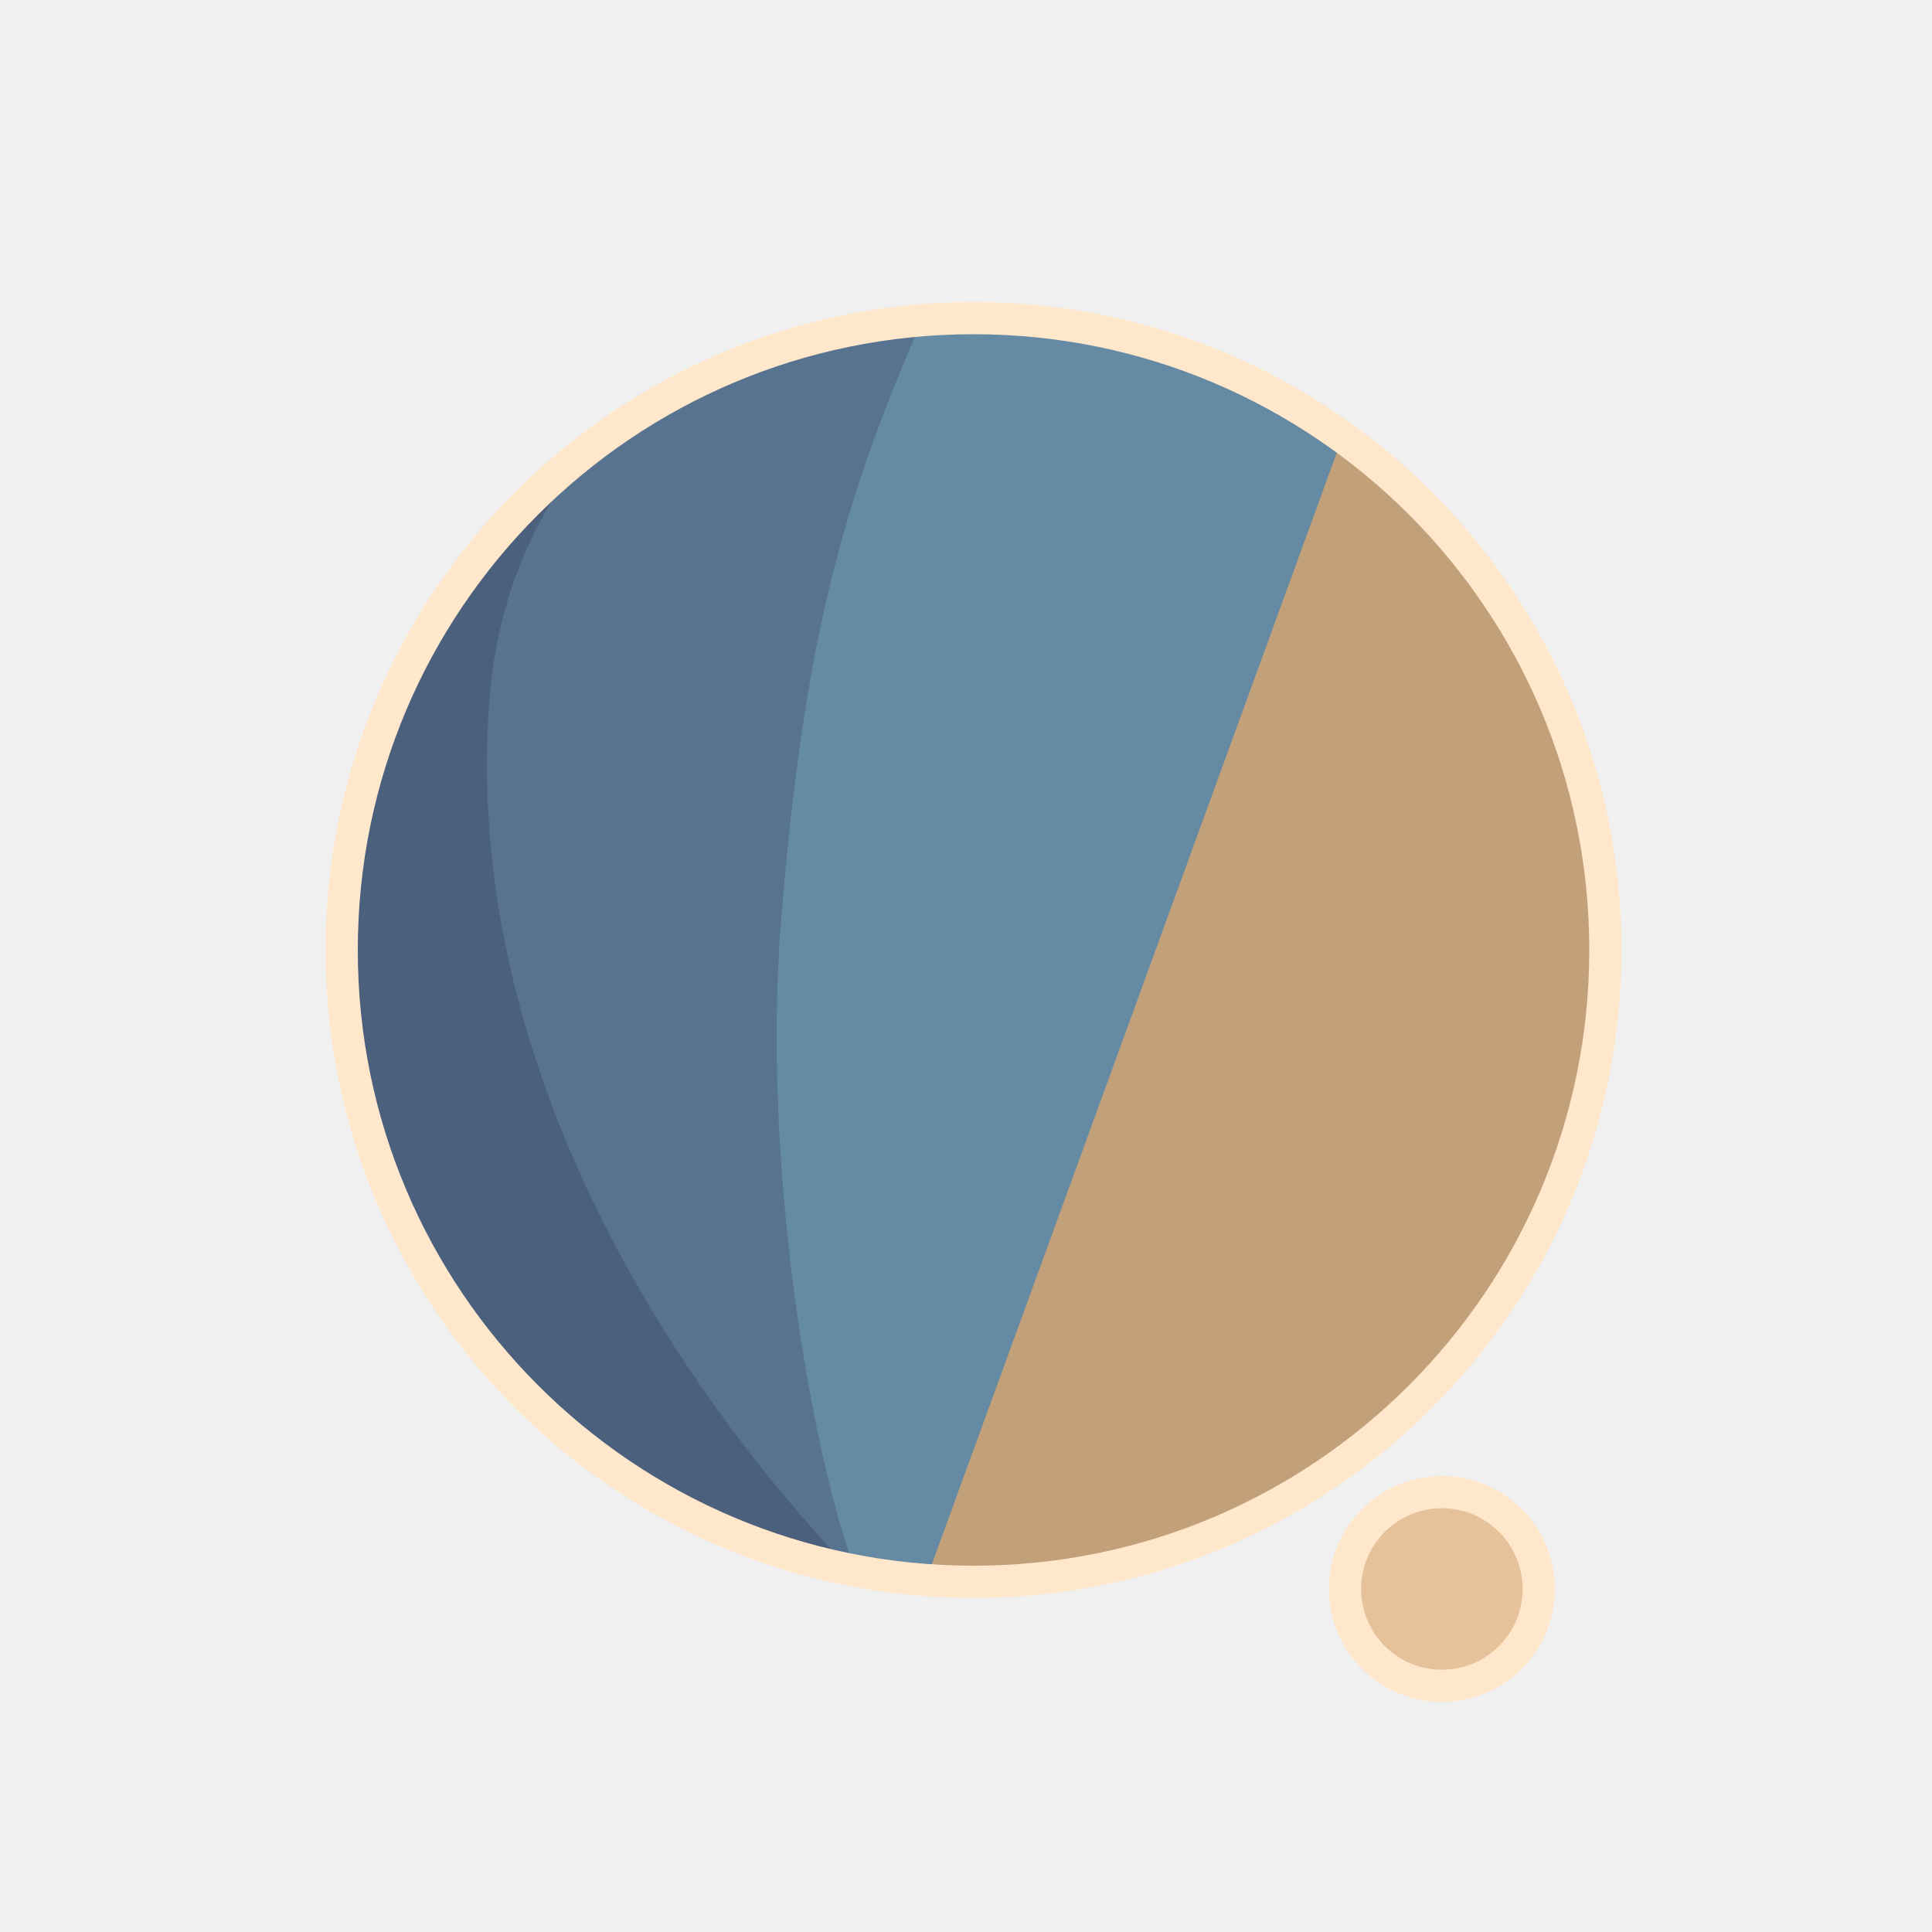
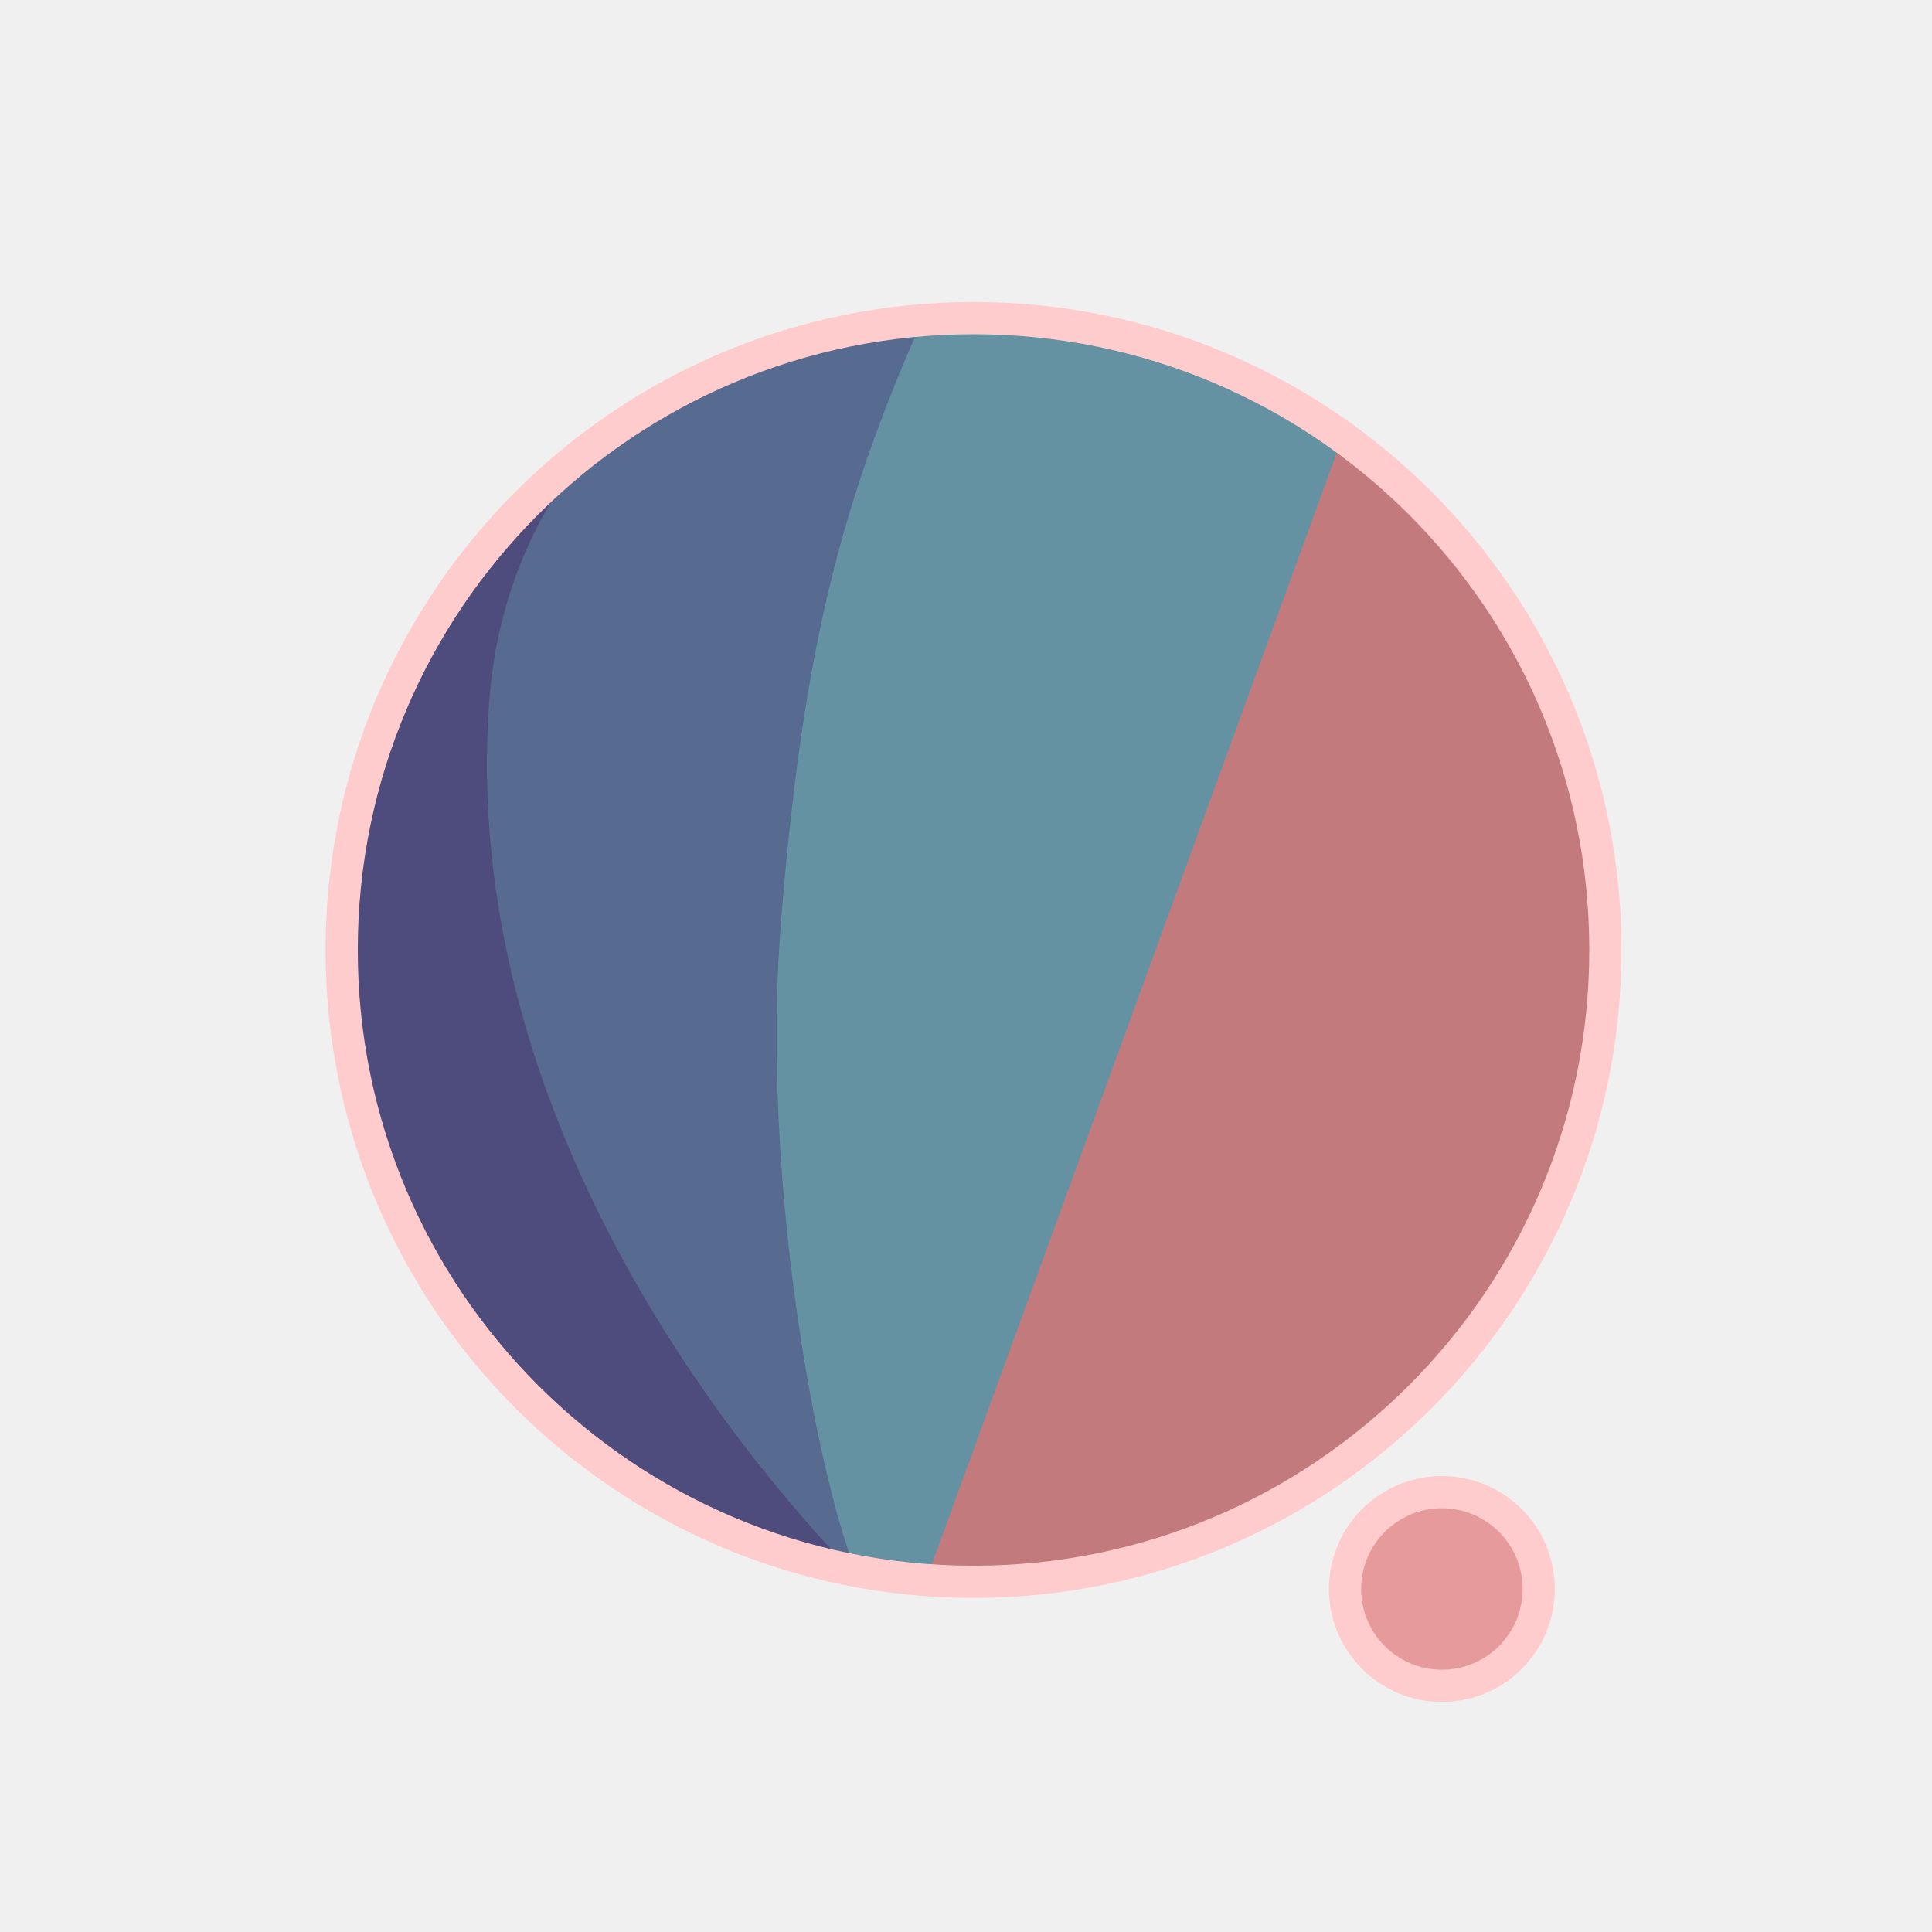
<svg xmlns="http://www.w3.org/2000/svg" width="300" height="300" viewBox="0 0 79.375 79.375" version="1.1" id="svg1">
  <defs id="defs1">
    <filter id="mask-powermask-path-effect5_inverse" style="color-interpolation-filters:sRGB" height="100" width="100" x="-50" y="-50">
      <feColorMatrix id="mask-powermask-path-effect5_primitive1" values="1" type="saturate" result="fbSourceGraphic" />
      <feColorMatrix id="mask-powermask-path-effect5_primitive2" values="-1 0 0 0 1 0 -1 0 0 1 0 0 -1 0 1 0 0 0 1 0 " in="fbSourceGraphic" />
    </filter>
    <clipPath clipPathUnits="userSpaceOnUse" id="clipPath1">
      <circle style="display:inline;fill:#000000;fill-opacity:1;stroke:none;stroke-width:0.214" id="circle3" cx="44.886" cy="38.249" r="22.842" />
    </clipPath>
    <clipPath clipPathUnits="userSpaceOnUse" id="clipPath3">
      <circle style="display:inline;opacity:1;fill:#000000;fill-opacity:1;stroke:none;stroke-width:2.646;stroke-dasharray:none;stroke-opacity:1" id="circle4" cx="39.235" cy="39.029" r="25.959" />
    </clipPath>
    <clipPath clipPathUnits="userSpaceOnUse" id="clipPath4">
      <circle style="display:inline;opacity:1;fill:#000000;fill-opacity:1;stroke:none;stroke-width:0.243" id="circle5" cx="39.997" cy="39.029" r="25.959" />
    </clipPath>
    <clipPath clipPathUnits="userSpaceOnUse" id="clipPath19">
      <g id="g20" style="display:inline">
        <circle style="display:inline;opacity:1;fill:#ffffff;fill-opacity:1;stroke:#000000;stroke-width:1.323;stroke-dasharray:none;stroke-opacity:1" id="circle20" cx="39.997" cy="39.029" r="25.959" />
        <path style="display:inline;fill:#ffffff;fill-opacity:1;stroke:none;stroke-width:1.323;stroke-linecap:round;stroke-linejoin:round;stroke-dasharray:none;stroke-opacity:1" d="M 40.972,71.749 65.107,9.074 51.262,8.513 29.654,71.374 Z" id="path20" />
      </g>
    </clipPath>
  </defs>
  <g id="layer1">
-     <circle style="display:inline;opacity:1;fill:#C2A07A;fill-opacity:1;stroke:none;stroke-width:2.646;stroke-dasharray:none;stroke-opacity:1" id="path1" cx="39.997" cy="39.029" r="25.959" />
-     <circle style="display:inline;opacity:1;fill:#E6C29A;fill-opacity:1;stroke:#FFE7CC;stroke-width:1.323;stroke-linecap:round;stroke-linejoin:round;stroke-dasharray:none;stroke-opacity:1" id="path23" cx="59.239" cy="65.282" r="3.979" />
-     <path style="display:inline;opacity:1;fill:#658AA3;fill-opacity:1;stroke:none;stroke-width:2.646;stroke-linecap:round;stroke-linejoin:round;stroke-dasharray:none;stroke-opacity:1" d="M 14.114,8.183 56.981,12.942 37.387,66.729 7.337,66.366 Z" id="path4" clip-path="url(#clipPath4)" />
-     <path style="display:inline;opacity:1;fill:#57738F;fill-opacity:1;stroke:none;stroke-width:2.646;stroke-linecap:round;stroke-linejoin:round;stroke-dasharray:none;stroke-opacity:1" d="m 38.537,10.093 c -4.366,9.204 -6.195,15.177 -7.208,27.727 -0.992,12.295 2.307,27.137 4.048,28.492 L 8.159,69.099 11.655,10.117 Z" id="path8" clip-path="url(#clipPath3)" transform="translate(0.7619726)" />
-     <path style="display:inline;opacity:1;fill:#4B607D;fill-opacity:1;stroke:none;stroke-width:2.646;stroke-linecap:round;stroke-linejoin:round;stroke-dasharray:none;stroke-opacity:1" d="m 42.193,12.318 c -4.211,1.987 -14.039,6.189 -14.818,16.984 -1.049,14.531 8.417,27.086 14.901,33.188 l -22.177,3.33 -0.971,-51.47 z" id="path12" clip-path="url(#clipPath1)" transform="matrix(1.1365,0,0,1.1365,-11.01583,-4.44086)" />
+     <circle style="display:inline;opacity:1;fill:#C27A7C;fill-opacity:1;stroke:none;stroke-width:2.646;stroke-dasharray:none;stroke-opacity:1" id="path1" cx="39.997" cy="39.029" r="25.959" />
+     <circle style="display:inline;opacity:1;fill:#E69A9C;fill-opacity:1;stroke:#FFCCCD;stroke-width:1.323;stroke-linecap:round;stroke-linejoin:round;stroke-dasharray:none;stroke-opacity:1" id="path23" cx="59.239" cy="65.282" r="3.979" />
+     <path style="display:inline;opacity:1;fill:#6592A3;fill-opacity:1;stroke:none;stroke-width:2.646;stroke-linecap:round;stroke-linejoin:round;stroke-dasharray:none;stroke-opacity:1" d="M 14.114,8.183 56.981,12.942 37.387,66.729 7.337,66.366 Z" id="path4" clip-path="url(#clipPath4)" />
+     <path style="display:inline;opacity:1;fill:#576A8F;fill-opacity:1;stroke:none;stroke-width:2.646;stroke-linecap:round;stroke-linejoin:round;stroke-dasharray:none;stroke-opacity:1" d="m 38.537,10.093 c -4.366,9.204 -6.195,15.177 -7.208,27.727 -0.992,12.295 2.307,27.137 4.048,28.492 L 8.159,69.099 11.655,10.117 Z" id="path8" clip-path="url(#clipPath3)" transform="translate(0.7619726)" />
+     <path style="display:inline;opacity:1;fill:#4E4B7D;fill-opacity:1;stroke:none;stroke-width:2.646;stroke-linecap:round;stroke-linejoin:round;stroke-dasharray:none;stroke-opacity:1" d="m 42.193,12.318 c -4.211,1.987 -14.039,6.189 -14.818,16.984 -1.049,14.531 8.417,27.086 14.901,33.188 l -22.177,3.33 -0.971,-51.47 z" id="path12" clip-path="url(#clipPath1)" transform="matrix(1.1365,0,0,1.1365,-11.01583,-4.44086)" />
    <path style="display:inline;fill:none;stroke:#ffffff;stroke-width:5.292;stroke-linecap:round;stroke-linejoin:round;stroke-dasharray:none;stroke-opacity:1" d="M 56.155,14.893 37.161,67.307 c 0.345,-0.826 6.533,-17.661 9.644,-21.104 4.78,-5.292 13.008,-2.765 13.143,4.977 0.044,2.513 -1.431,15.998 -1.431,15.998" id="path2" clip-path="url(#clipPath19)" mask="none" />
-     <circle style="display:inline;opacity:1;fill:none;fill-opacity:0;stroke:#FFE7CC;stroke-width:1.323;stroke-dasharray:none;stroke-opacity:1" id="circle8" cx="39.997" cy="39.029" r="25.959" />
+     <circle style="display:inline;opacity:1;fill:none;fill-opacity:0;stroke:#FFCCCD;stroke-width:1.323;stroke-dasharray:none;stroke-opacity:1" id="circle8" cx="39.997" cy="39.029" r="25.959" />
  </g>
</svg>
